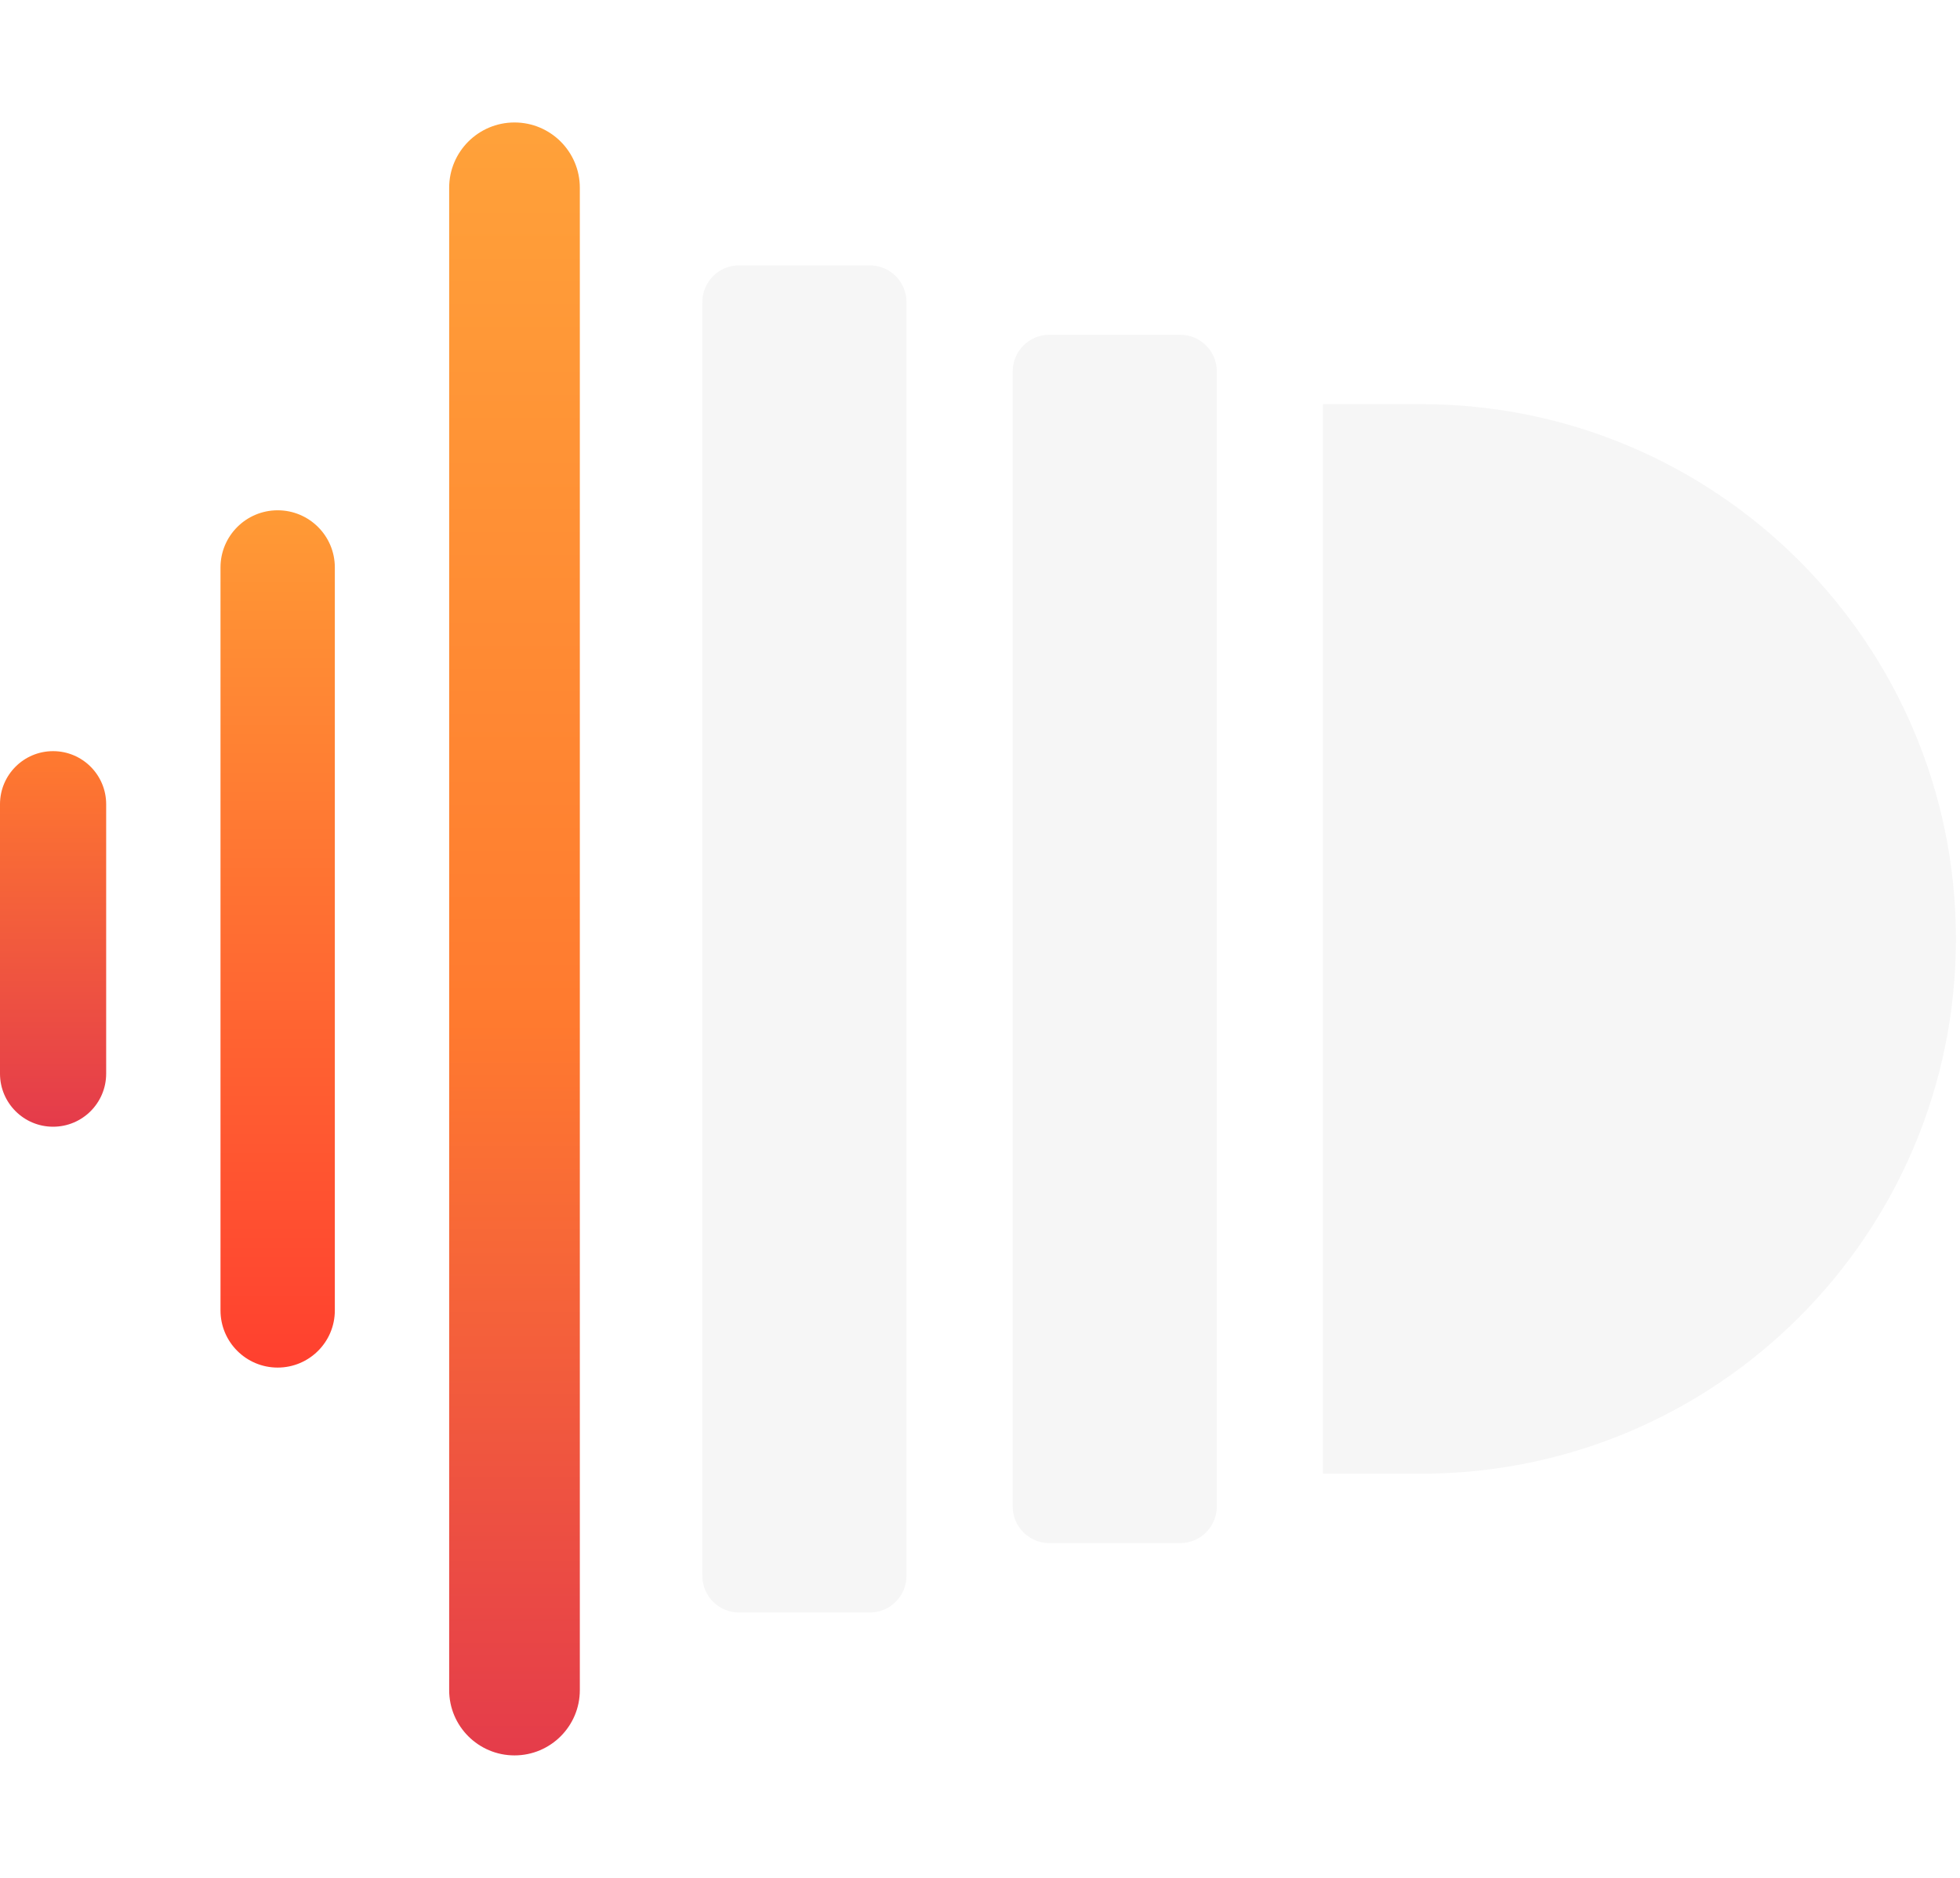
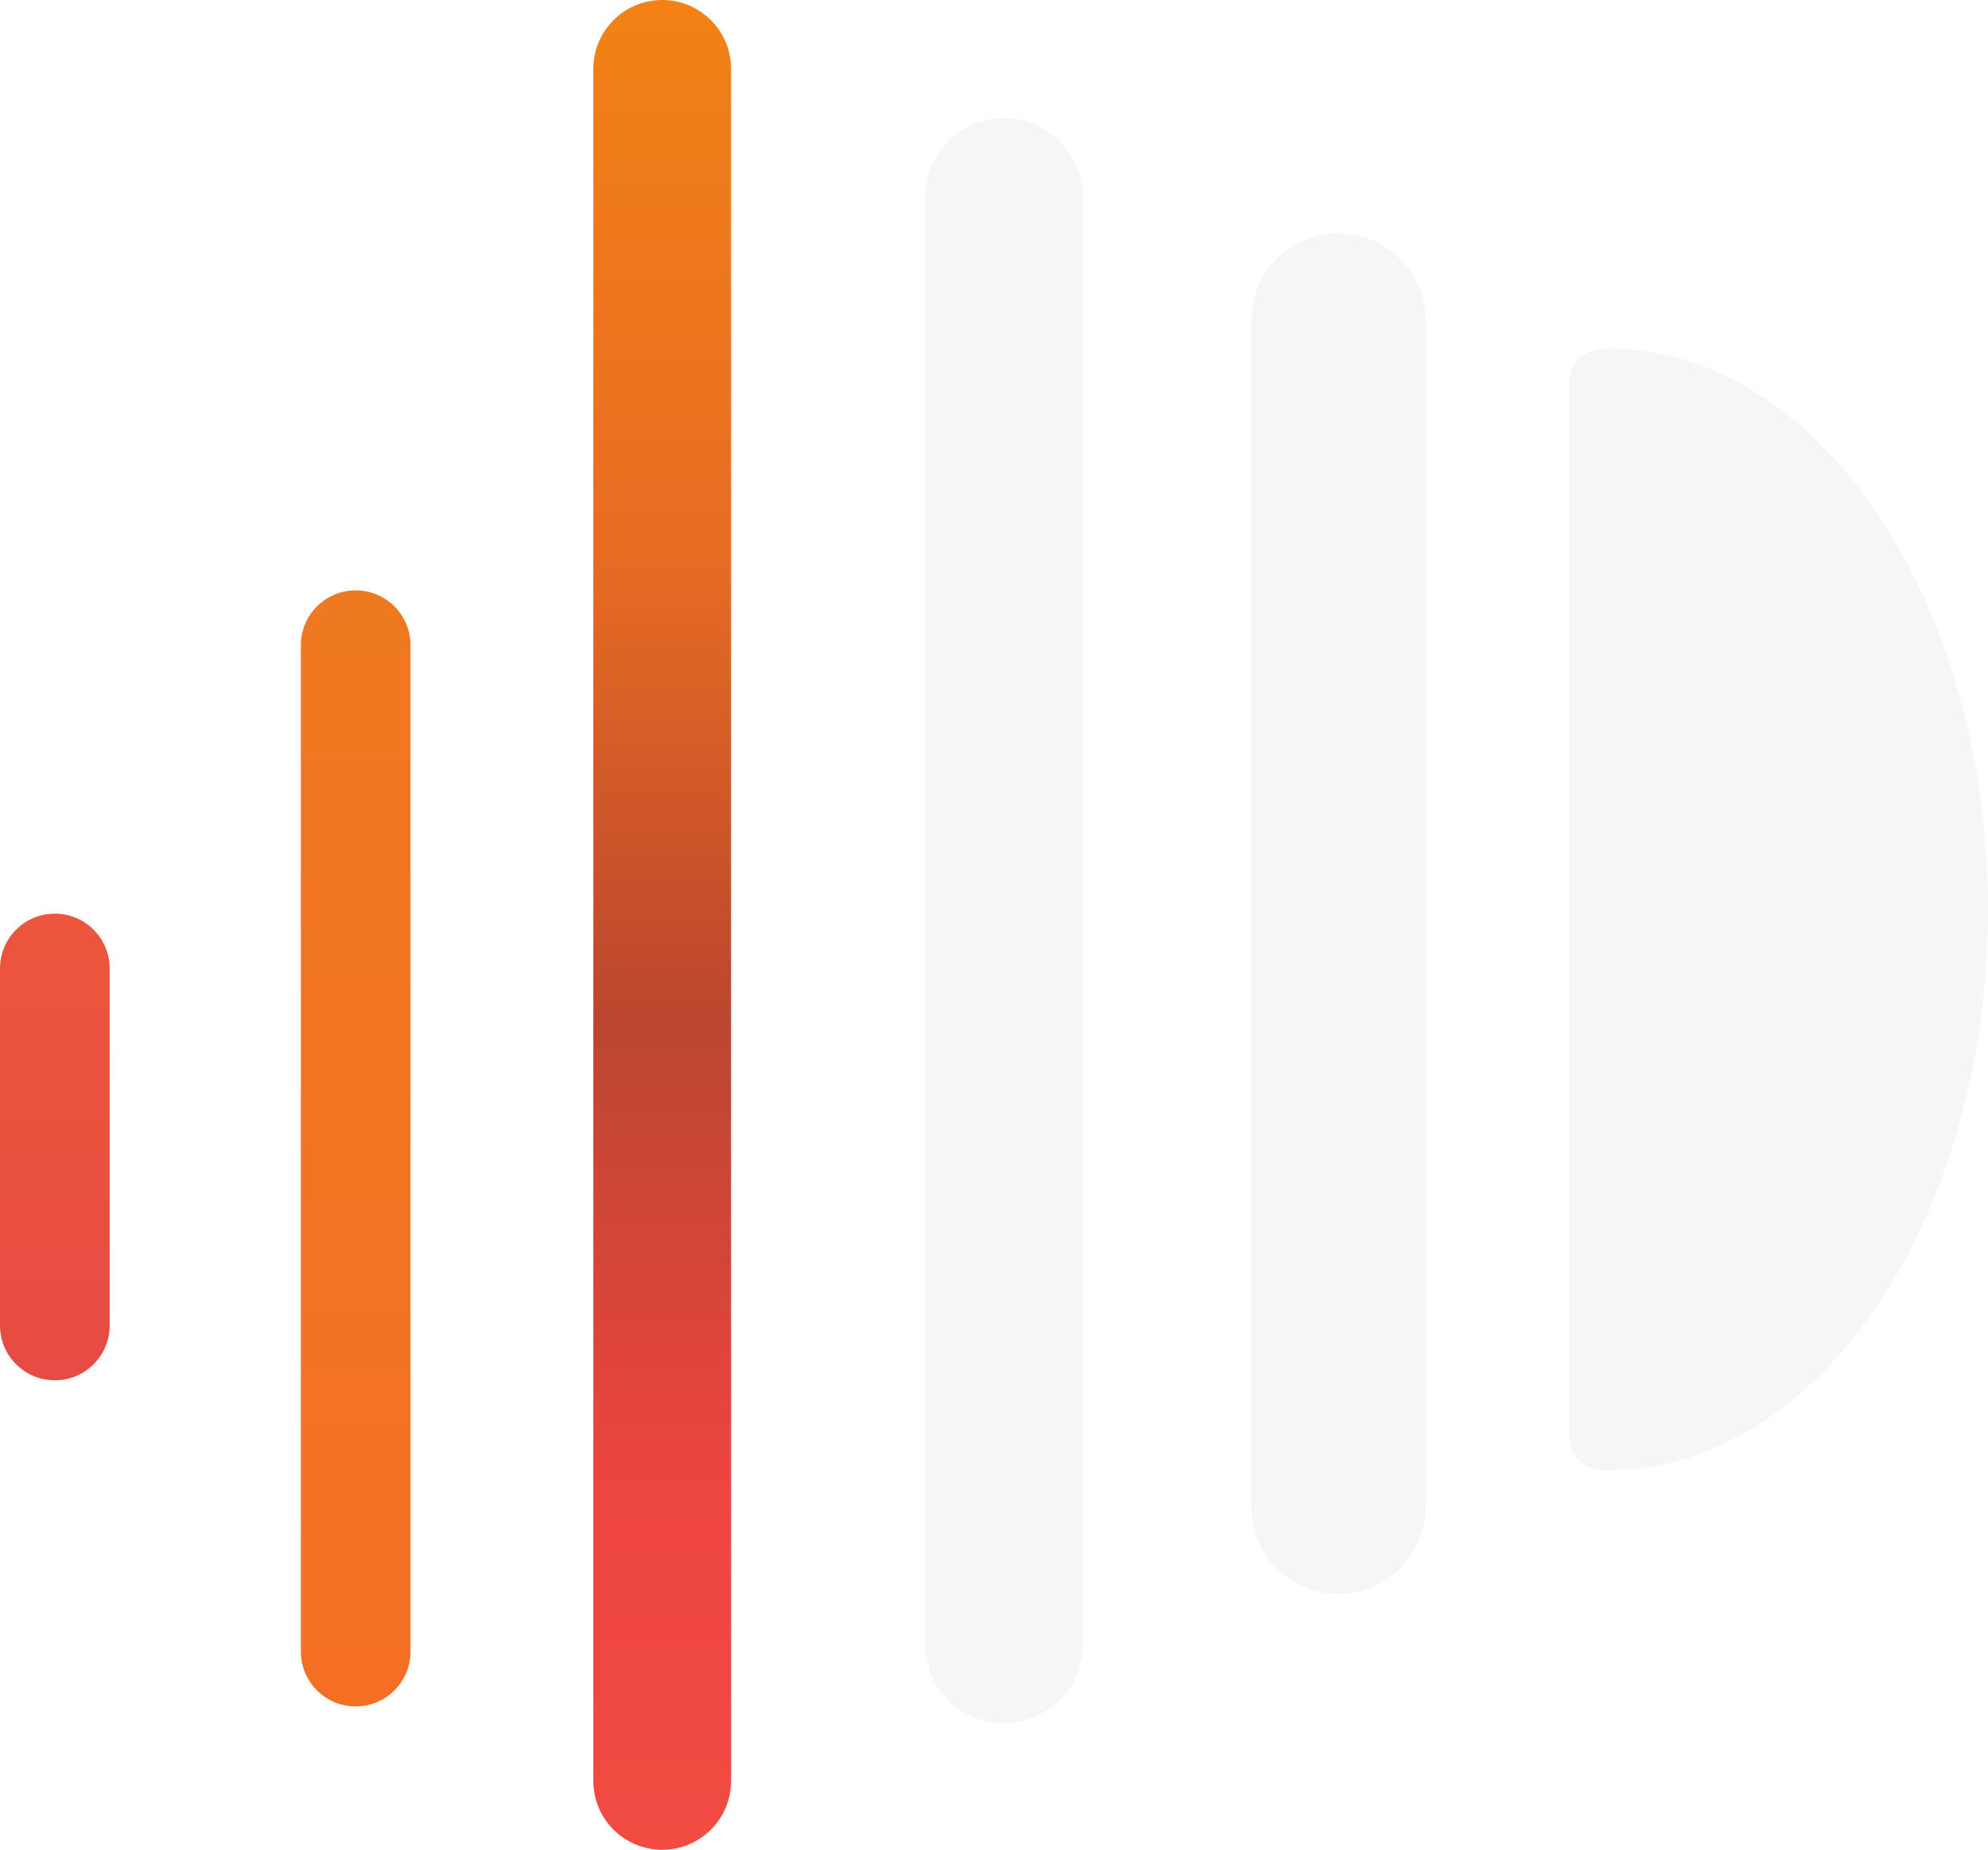
- <svg xmlns="http://www.w3.org/2000/svg" viewBox="0 0 480 460">
+ <svg xmlns="http://www.w3.org/2000/svg" viewBox="0 0 707 658">
  <defs>
    <linearGradient id="dg1" x1="0" y1="0" x2="0" y2="1">
-       <stop offset="0" stop-color="#FF7A2F" />
-       <stop offset="1" stop-color="#E43B4B" />
+       <stop offset="0" stop-color="#EA573C" />
+       <stop offset="1" stop-color="#E74B43" />
    </linearGradient>
    <linearGradient id="dg2" x1="0" y1="0" x2="0" y2="1">
-       <stop offset="0" stop-color="#FF9A35" />
-       <stop offset="1" stop-color="#FF402F" />
+       <stop offset="0" stop-color="#EF7921" />
+       <stop offset="1" stop-color="#F46F24" />
    </linearGradient>
    <linearGradient id="dg3" x1="0" y1="0" x2="0" y2="1">
-       <stop offset="0" stop-color="#FFA23A" />
-       <stop offset=".55" stop-color="#FF7A2F" />
-       <stop offset="1" stop-color="#E43B4B" />
+       <stop offset="0" stop-color="#F38216" />
+       <stop offset=".3" stop-color="#E86C22" />
+       <stop offset=".55" stop-color="#BB462E" />
+       <stop offset=".8" stop-color="#ED453F" />
+       <stop offset="1" stop-color="#F14B42" />
    </linearGradient>
  </defs>
-   <rect x="0" y="184" width="26" height="92" rx="13" fill="url(#dg1)" />
-   <rect x="54" y="125" width="28" height="210" rx="14" fill="url(#dg2)" />
-   <rect x="110" y="30" width="32" height="400" rx="16" fill="url(#dg3)" />
-   <rect x="172" y="65" width="50" height="330" rx="9" fill="#F6F6F6" />
-   <rect x="248" y="82" width="50" height="296" rx="9" fill="#F6F6F6" />
-   <path d="M324 99 h24 a131 131 0 0 1 0 262 h-24 z" fill="#F6F6F6" />
+   <rect x="0" y="325" width="39" height="166" rx="19.5" fill="url(#dg1)" />
+   <rect x="107" y="210" width="39" height="397" rx="19.5" fill="url(#dg2)" />
+   <rect x="211" y="0" width="49" height="658" rx="24.5" fill="url(#dg3)" />
+   <rect x="329" y="42" width="56" height="571" rx="28" fill="#F6F6F6" />
+   <rect x="445" y="83" width="62" height="484" rx="31" fill="#F6F6F6" />
+   <path d="M558 138 Q558 124 572 124 A135 199.5 0 0 1 572 523 Q558 523 558 509 Z" fill="#F6F6F6" />
</svg>
